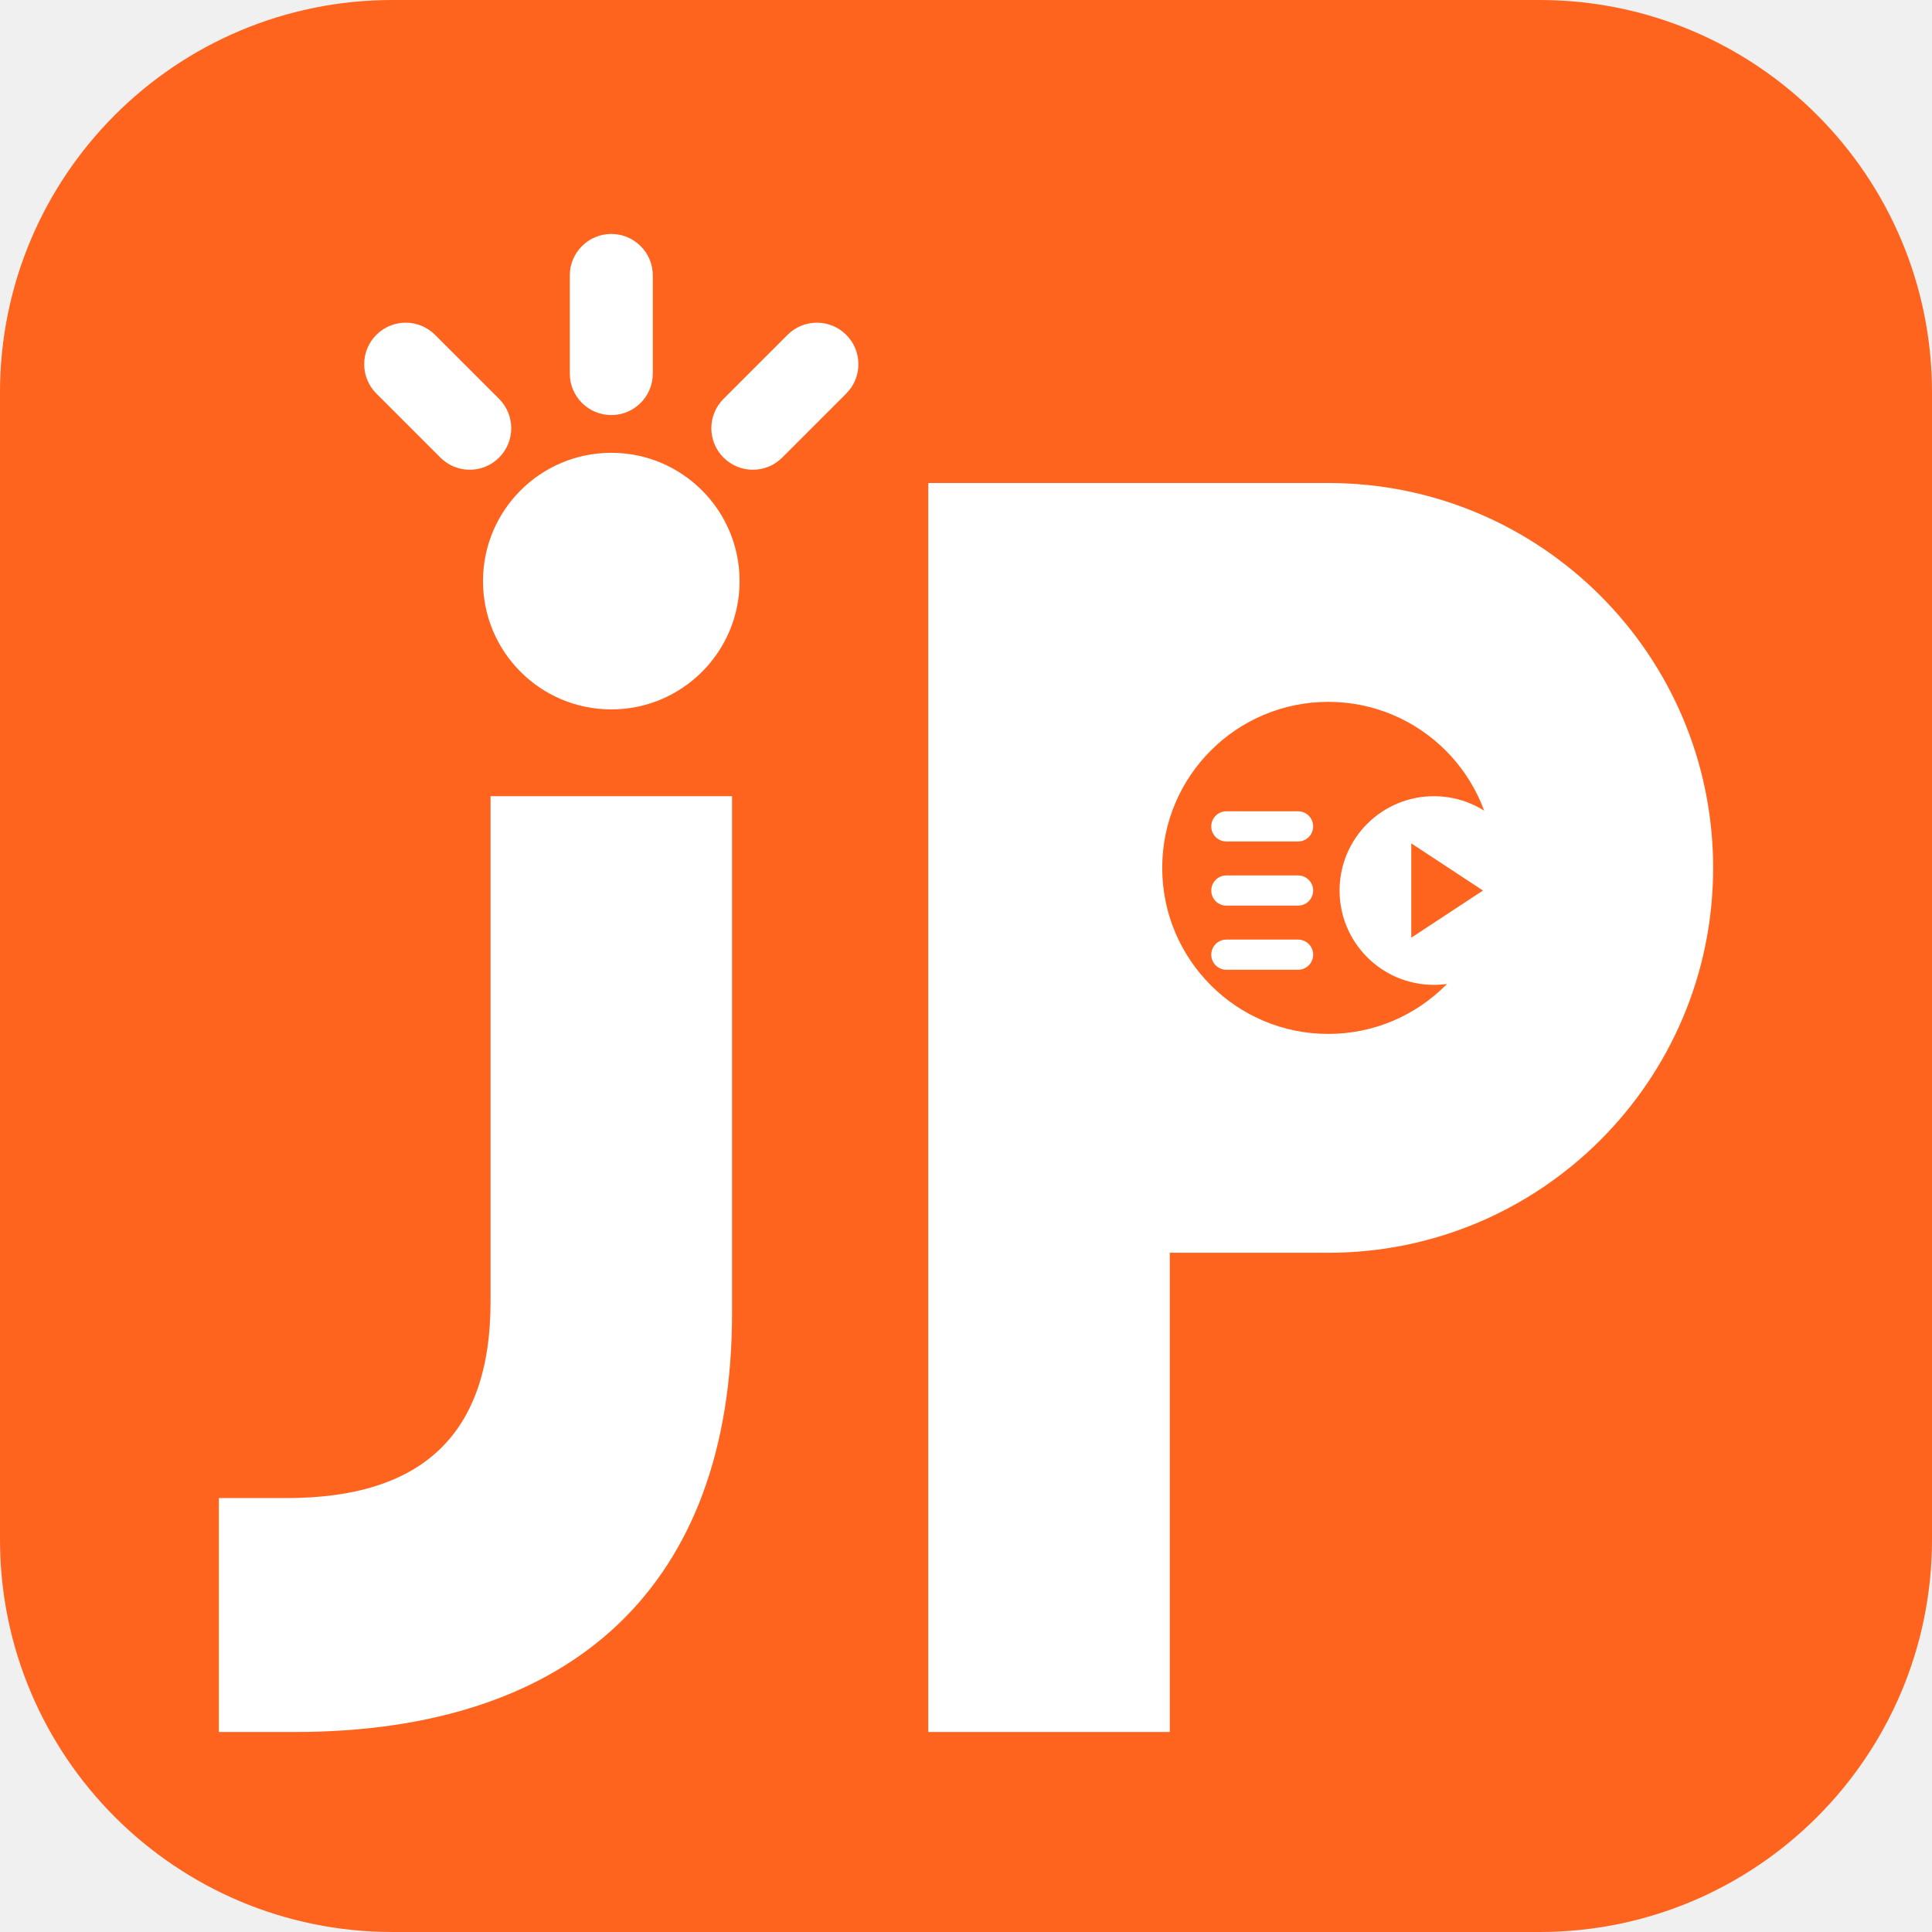
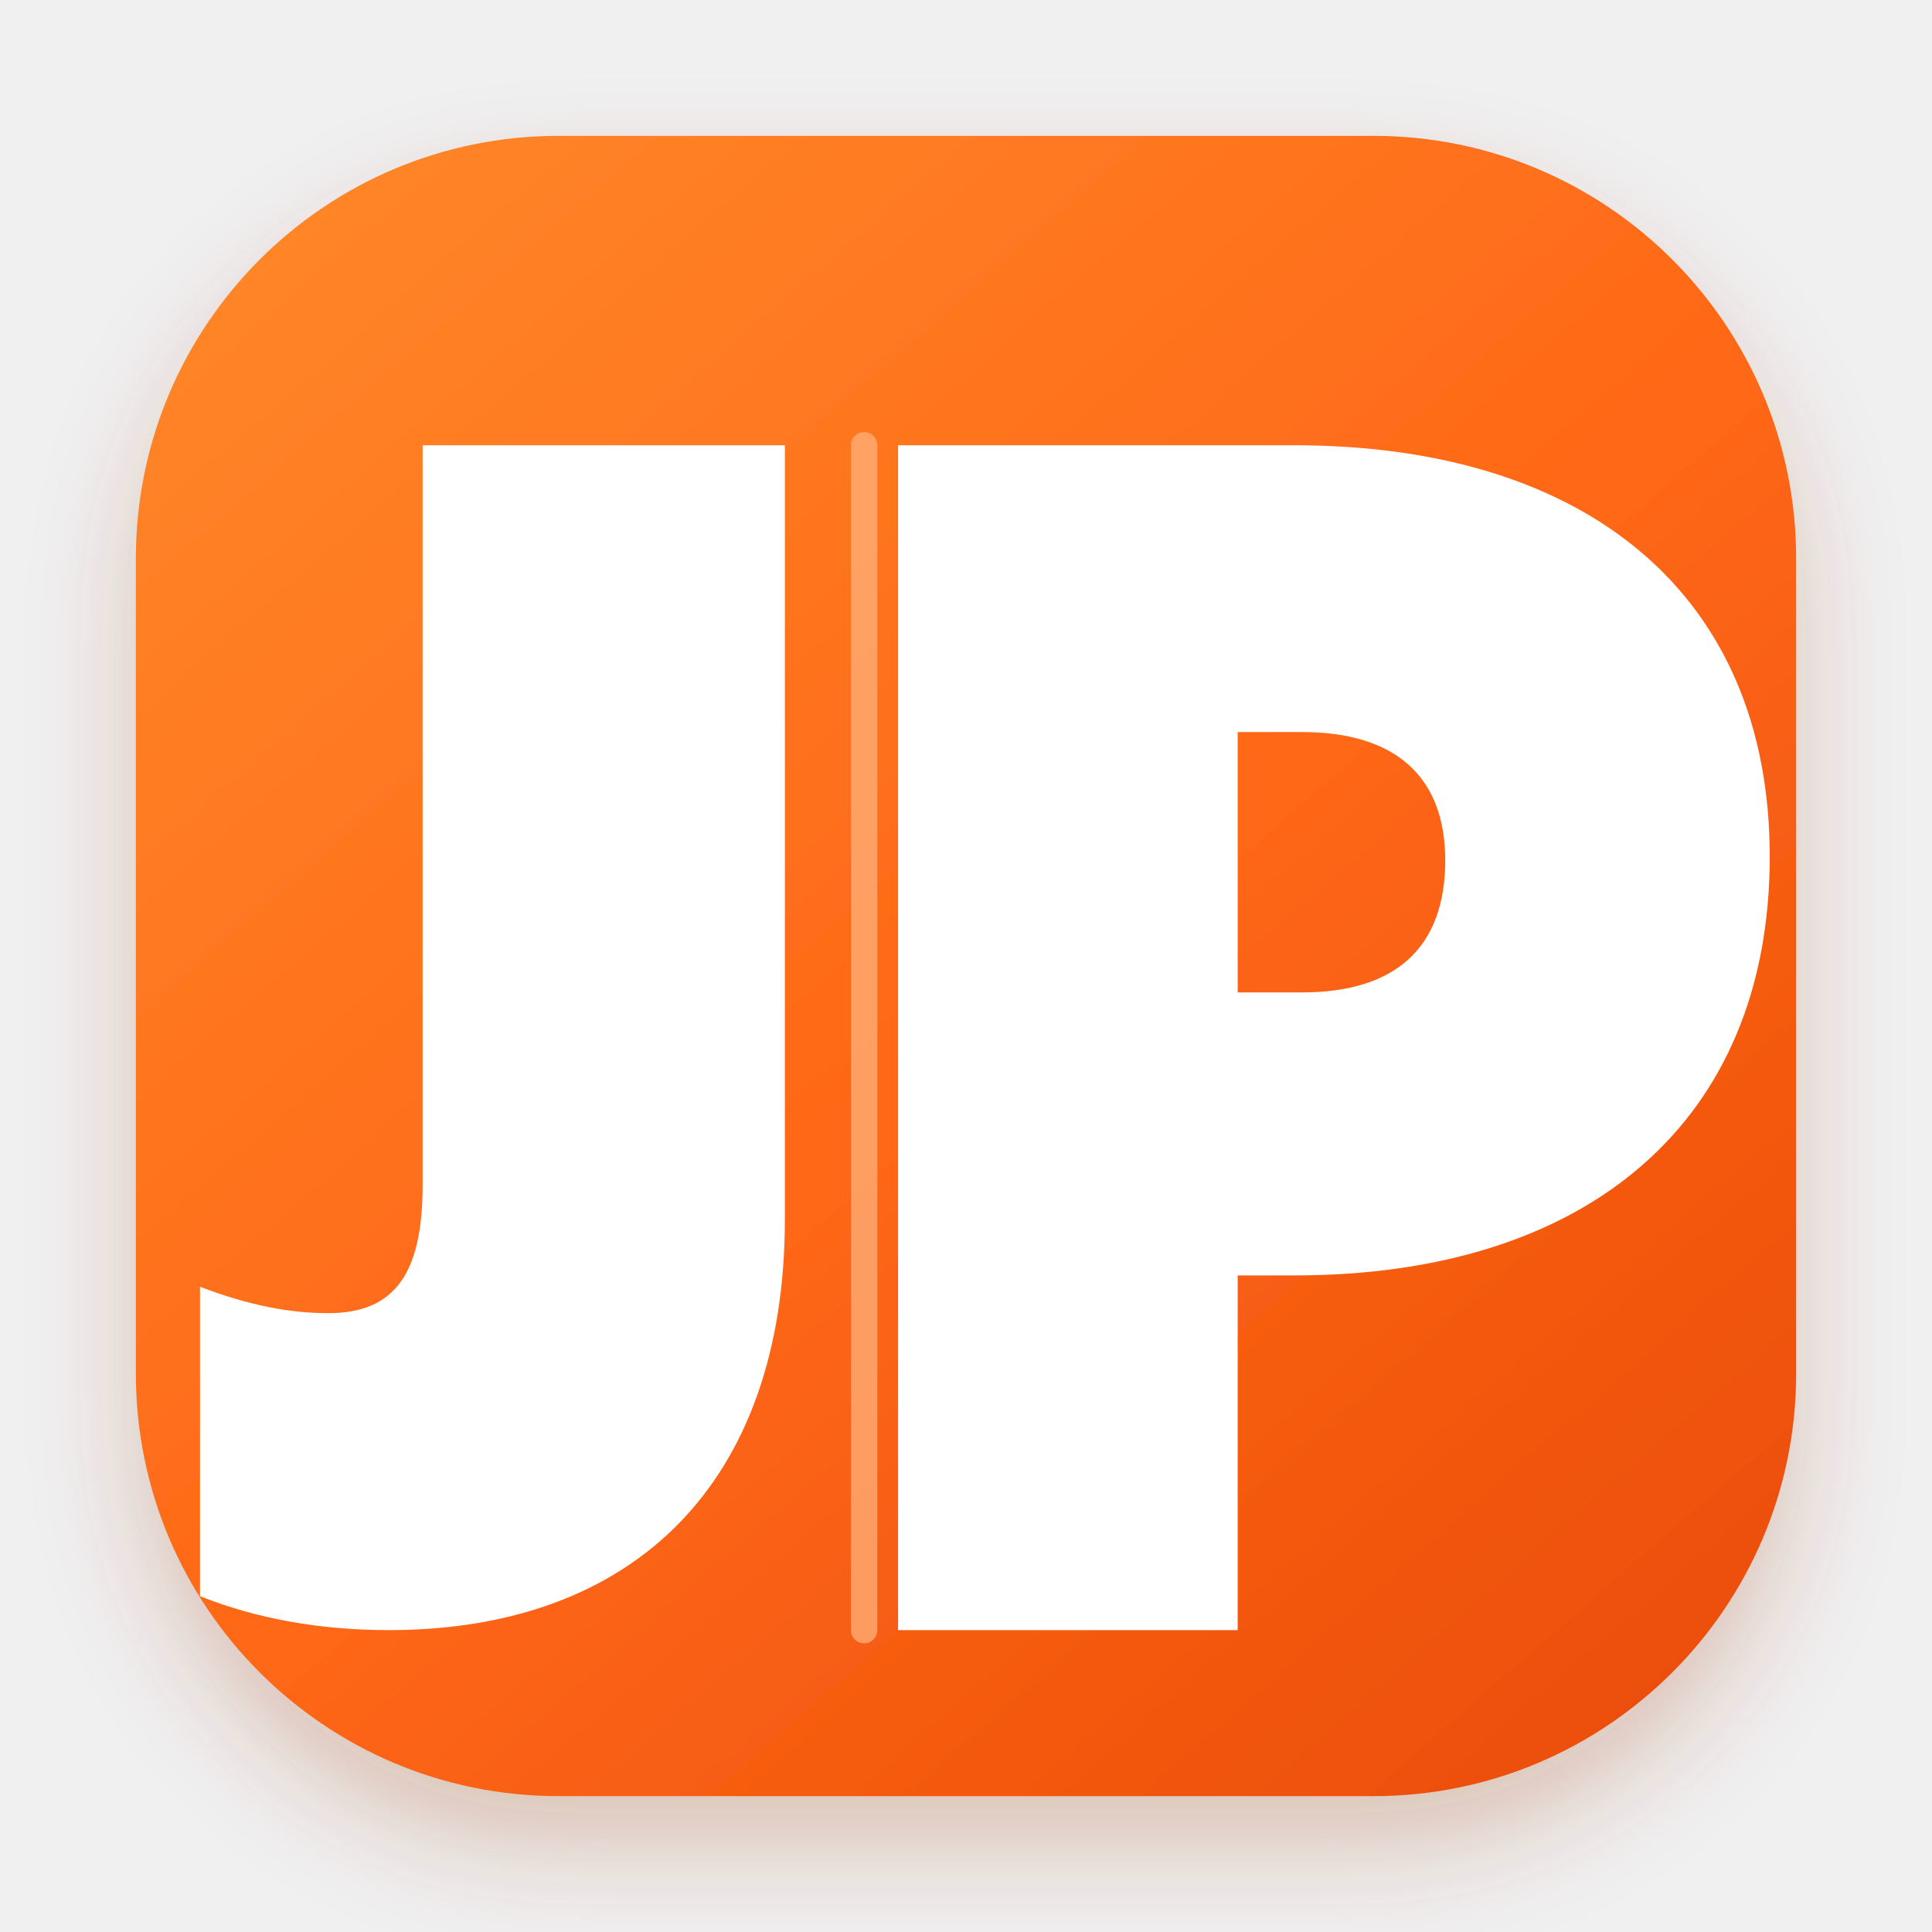
- <svg xmlns="http://www.w3.org/2000/svg" viewBox="0 0 512 512" role="img" aria-labelledby="jp-title jp-desc">
-   <rect width="512" height="512" rx="104" fill="#ff641e" />
-   <g fill="#fff">
-     <rect x="151" y="62" width="22" height="48" rx="11" />
-     <rect x="105" y="82" width="22" height="46" rx="11" transform="rotate(-45 116 105)" />
-     <rect x="197" y="82" width="22" height="46" rx="11" transform="rotate(45 208 105)" />
-     <circle cx="162" cy="154" r="34" />
-   </g>
-   <path fill="#fff" d="M130 211h64v137c0 72-42 111-116 111H58v-62h18c36 0 54-17 54-52V211Z" />
-   <path fill="#fff" fill-rule="evenodd" d="M246 128h106a102 102 0 1 1 0 204h-42v127h-64V128Zm106 58a44 44 0 1 0 0 88 44 44 0 0 0 0-88Z" />
-   <g fill="#fff">
-     <rect x="321" y="215" width="27" height="8" rx="4" />
-     <rect x="321" y="232" width="27" height="8" rx="4" />
-     <rect x="321" y="249" width="27" height="8" rx="4" />
-     <circle cx="380" cy="236" r="25" />
-   </g>
-   <path fill="#ff641e" d="M374 223.5 393 236l-19 12.5v-25Z" />
+ <svg xmlns="http://www.w3.org/2000/svg" viewBox="0 0 512 512" role="img" aria-label="Logo JP">
+   <defs>
+     <linearGradient id="orange" x1="50" y1="20" x2="460" y2="490" gradientUnits="userSpaceOnUse">
+       <stop stop-color="#ff8a2a" />
+       <stop offset=".52" stop-color="#ff6817" />
+       <stop offset="1" stop-color="#e94a08" />
+     </linearGradient>
+     <filter id="shadow" x="-20%" y="-20%" width="140%" height="150%">
+       <feDropShadow dx="0" dy="14" stdDeviation="14" flood-color="#9a3412" flood-opacity=".24" />
+     </filter>
+   </defs>
+   <rect x="36" y="36" width="440" height="440" rx="112" fill="url(#orange)" filter="url(#shadow)" />
+   <path fill="#fff" d="M112 118h96v205c0 70-40 109-105 109-18 0-35-3-50-9v-82c13 5 24 7 34 7 18 0 25-11 25-34V118Z" />
+   <path fill="#fff" fill-rule="evenodd" d="M238 118h105c78 0 126 40 126 109 0 70-48 111-126 111h-15v94h-90V118Zm90 76v69h17c25 0 38-12 38-35 0-22-13-34-38-34h-17Z" />
+   <path d="M229 118v314" stroke="#ffb37e" stroke-width="7" stroke-linecap="round" opacity=".72" />
</svg>
